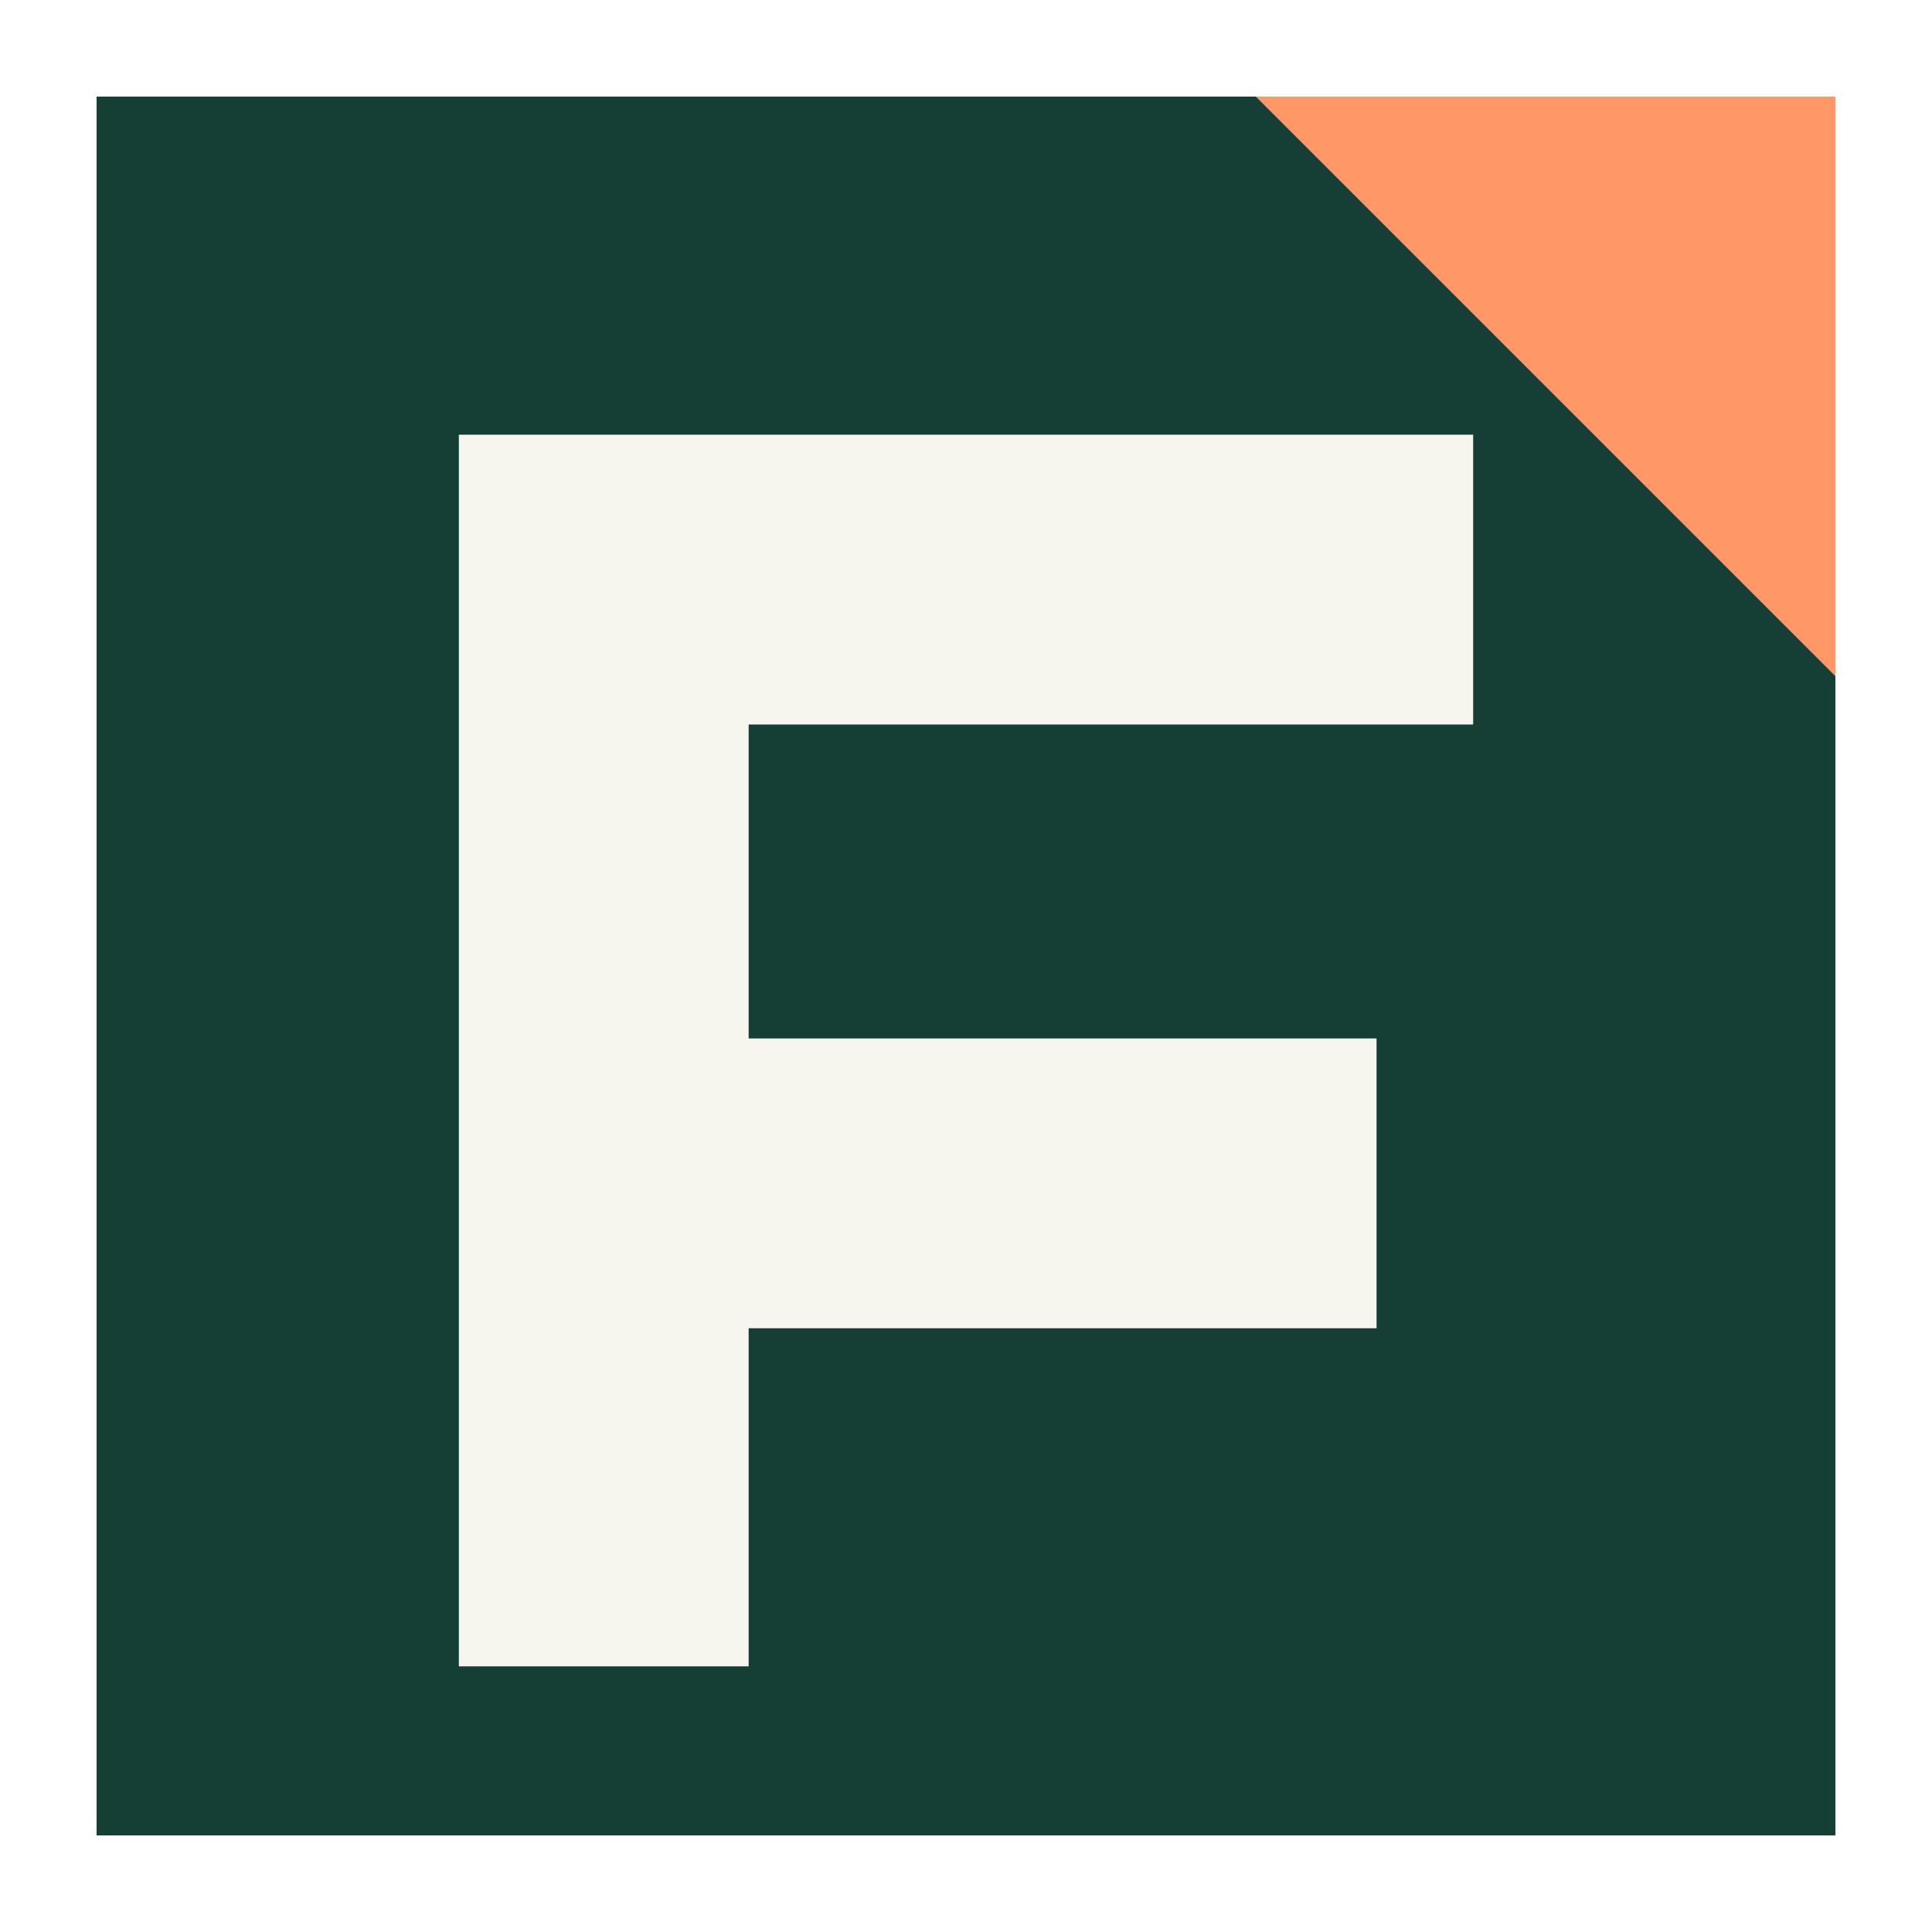
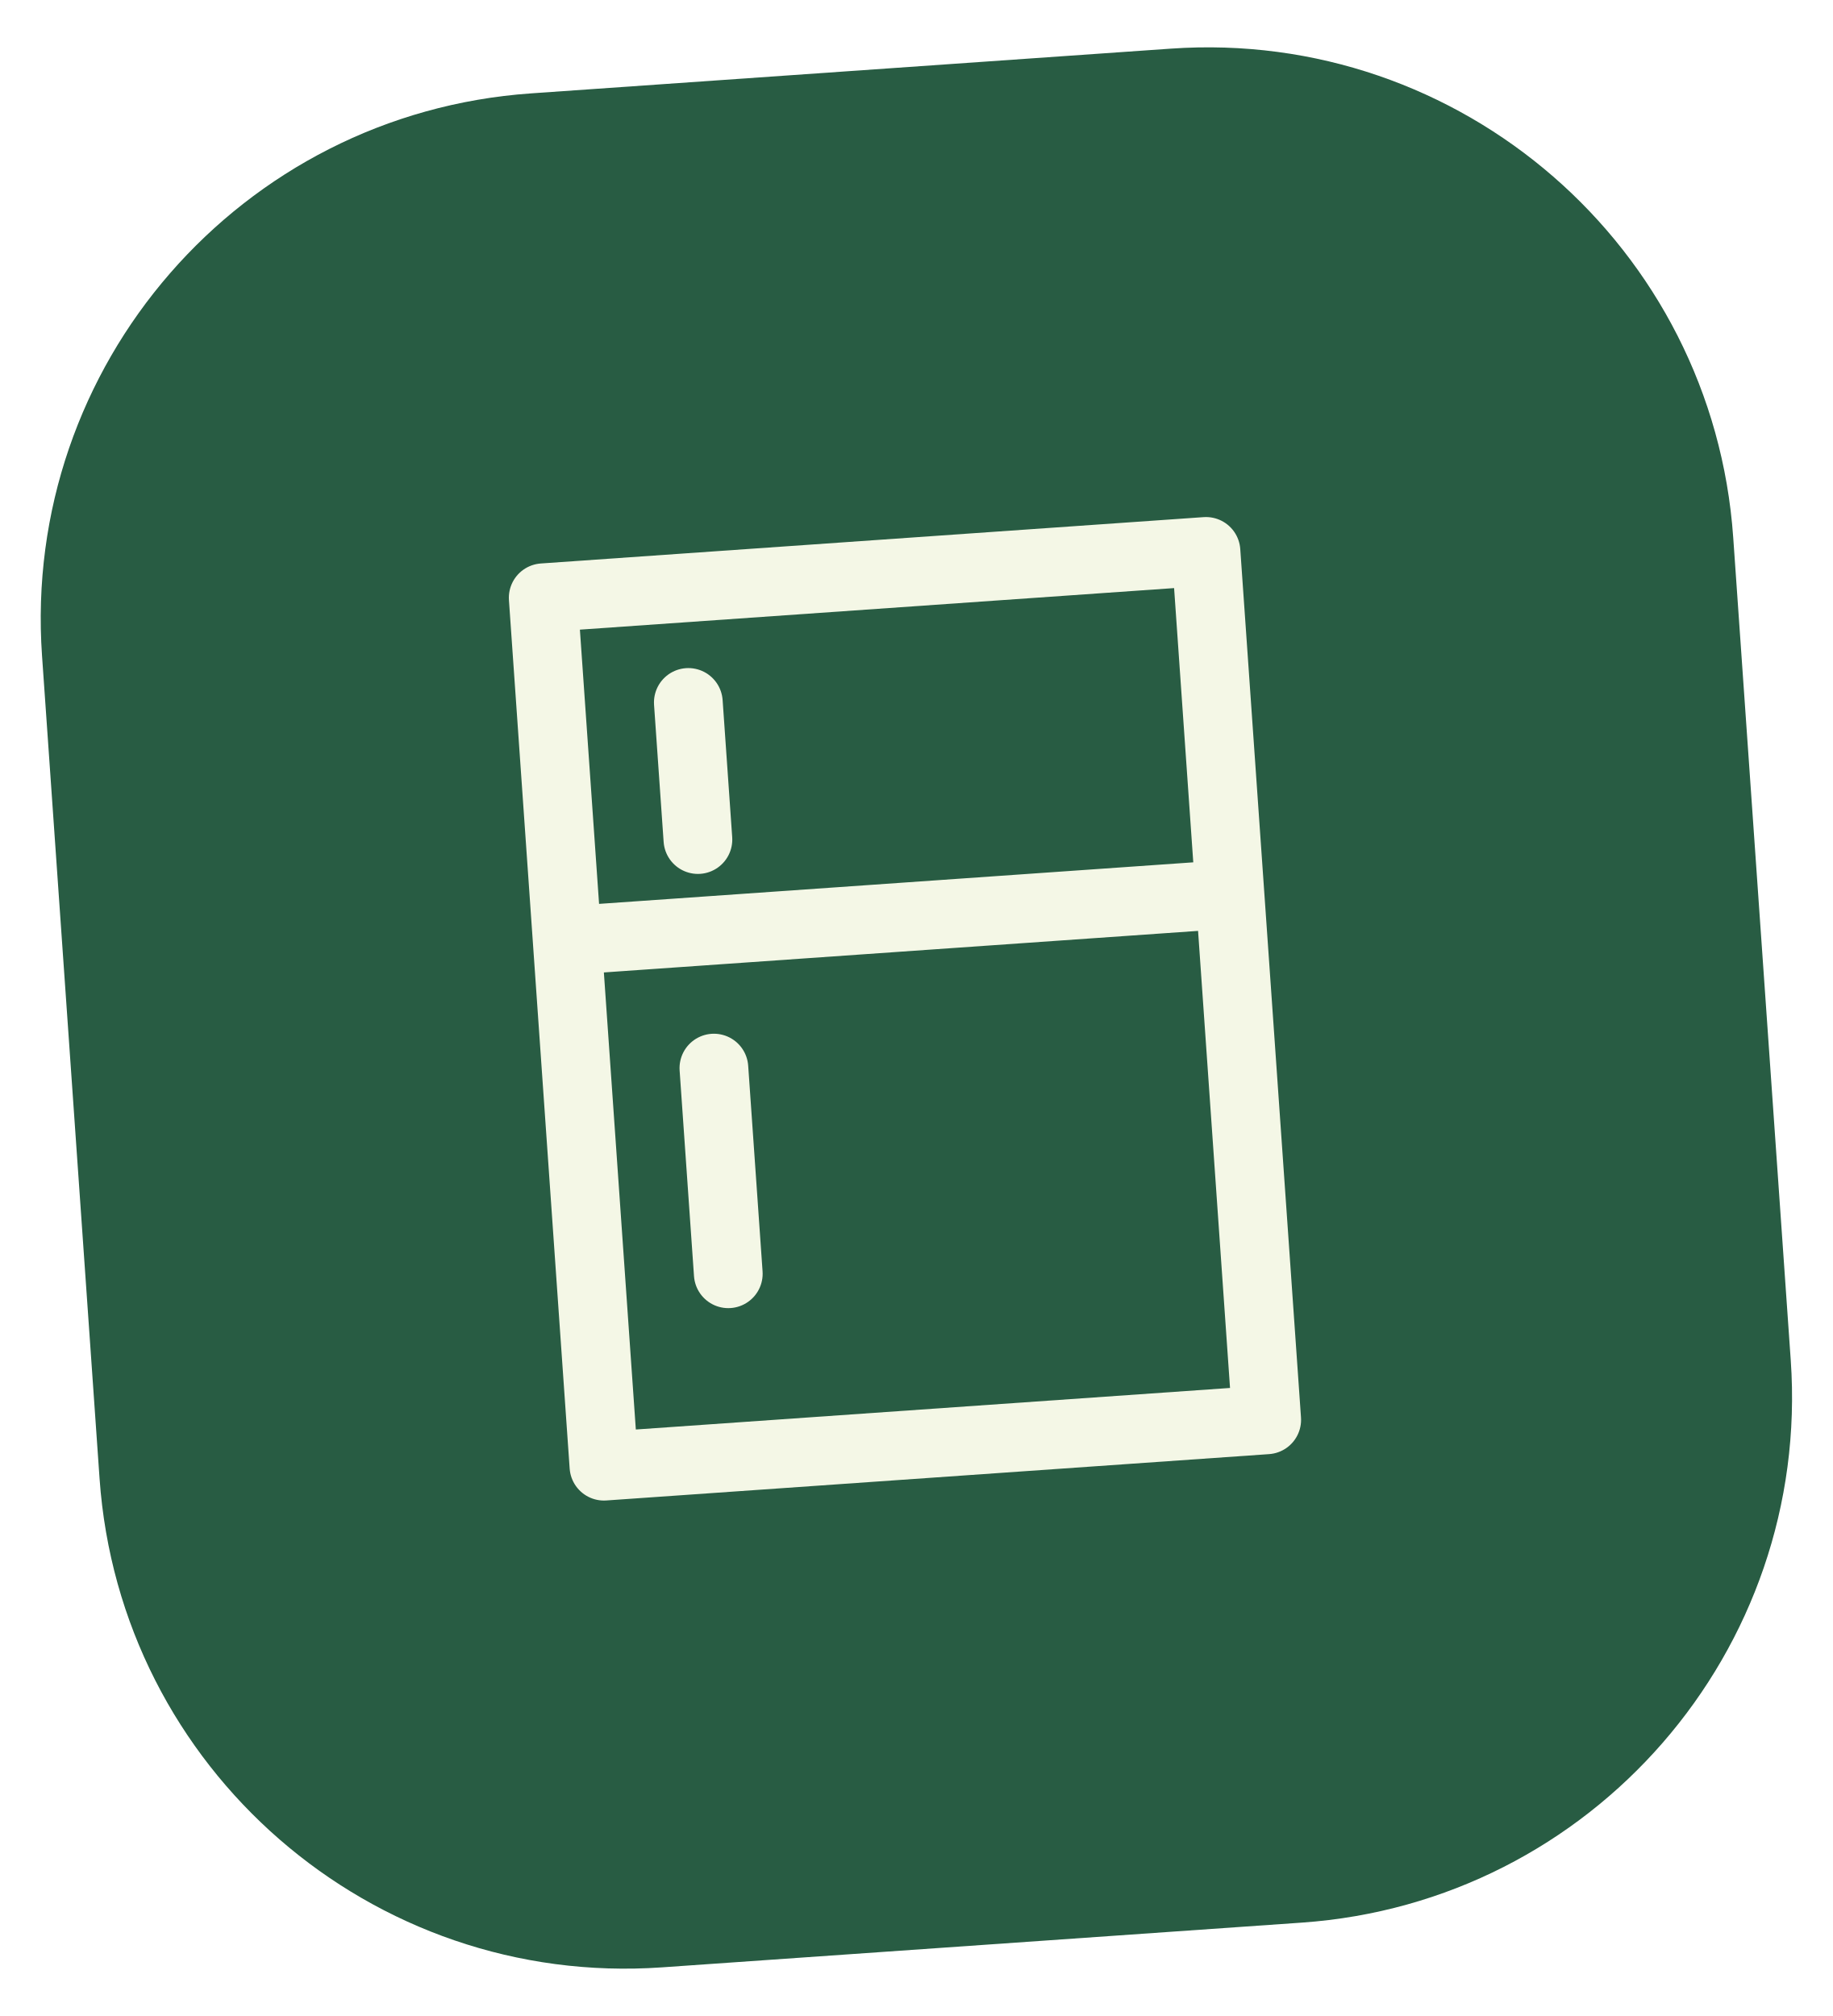
- <svg xmlns="http://www.w3.org/2000/svg" viewBox="0 0 80 80">
-   <path fill="#153f35" d="M4 4h72v72H4z" />
-   <path fill="#f6f6ef" d="M19 18h42v12H31v13h26v12H31v14H19z" />
-   <path fill="#ff9766" d="m52 4 24 24V4z" />
+ <svg xmlns="http://www.w3.org/2000/svg" viewBox="0 0 80 88" fill="none">
+   <g transform="rotate(-4 40 44)">
+     <rect x="3" y="3" width="74" height="82" rx="23" fill="#285c43" />
+     <path d="M25 25h29v38H25zM25 40h29M31 30v6M31 46v9" stroke="#f4f7e6" stroke-width="3" stroke-linecap="round" stroke-linejoin="round" />
+   </g>
</svg>
